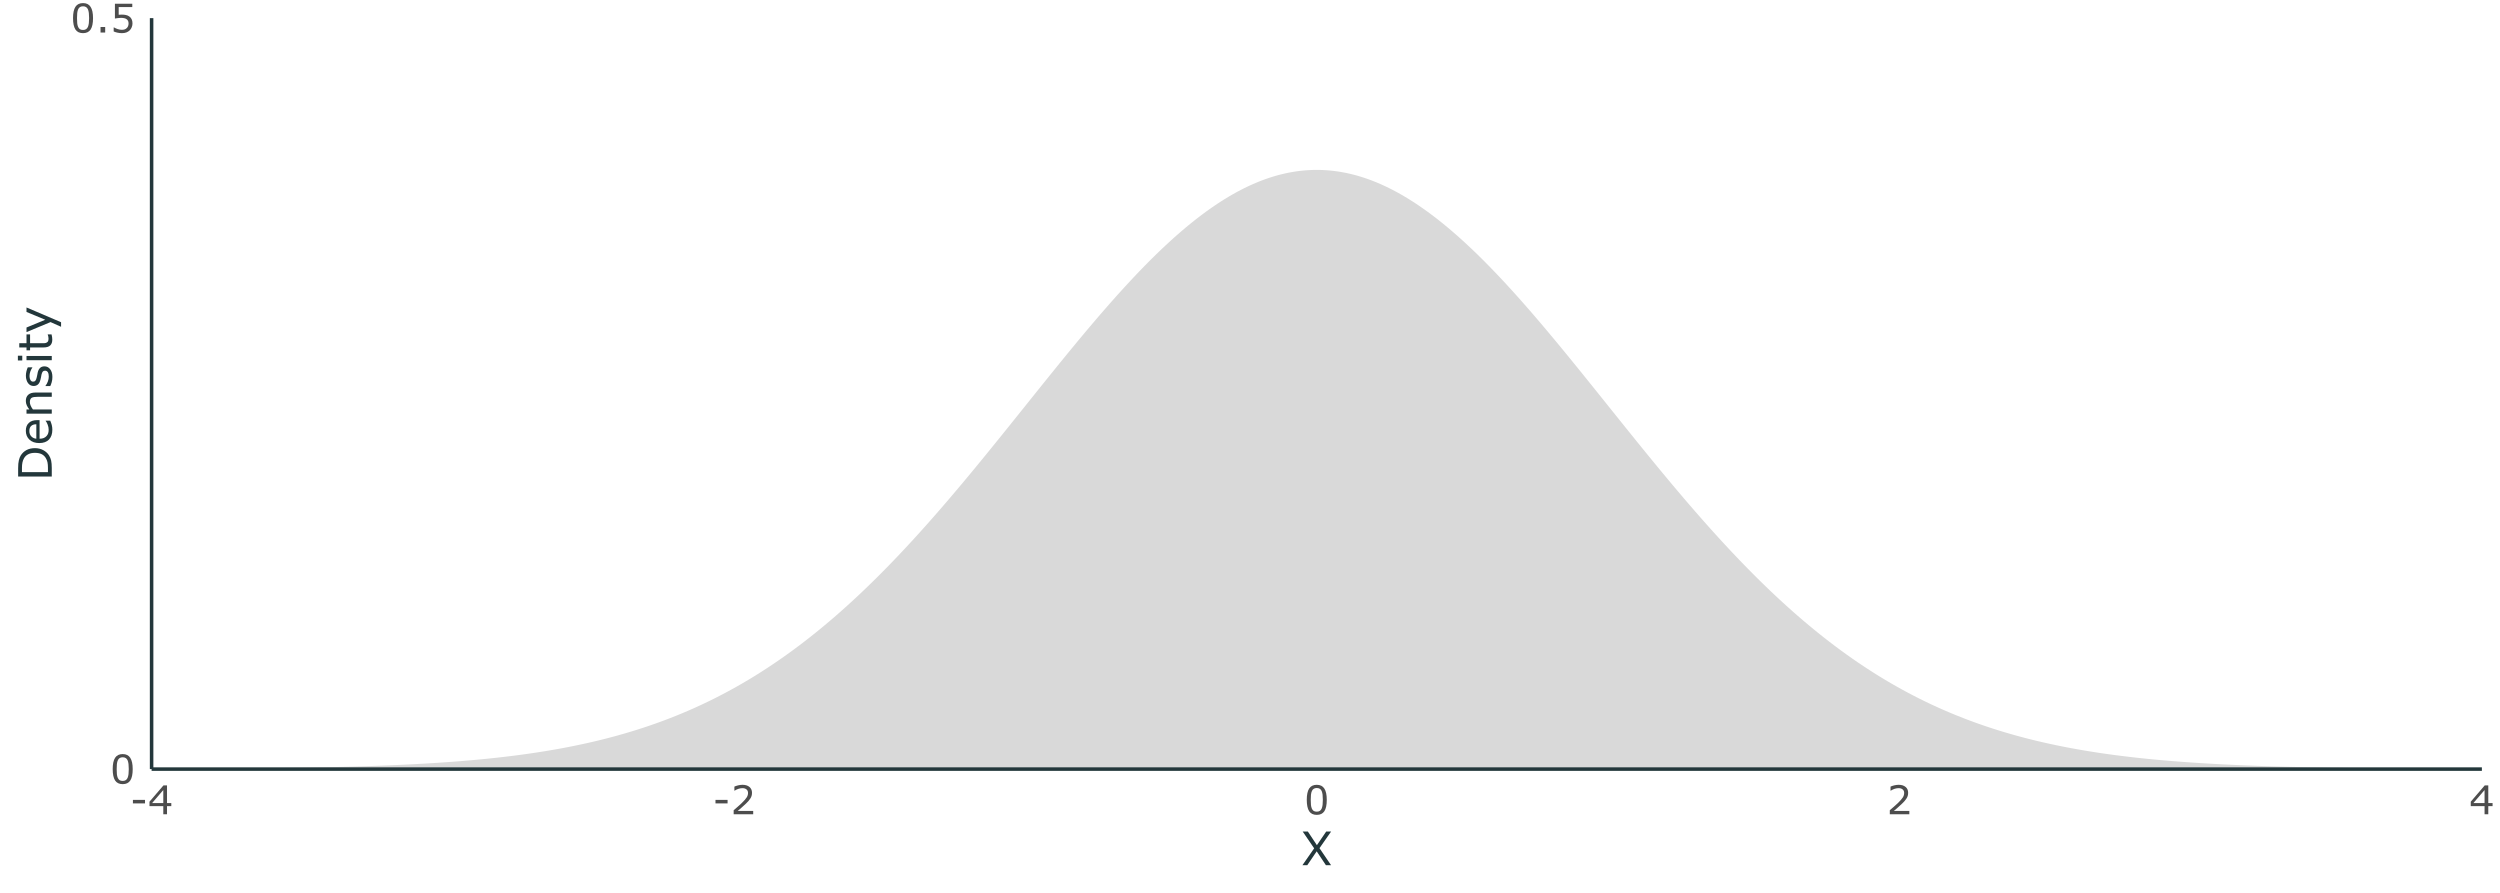
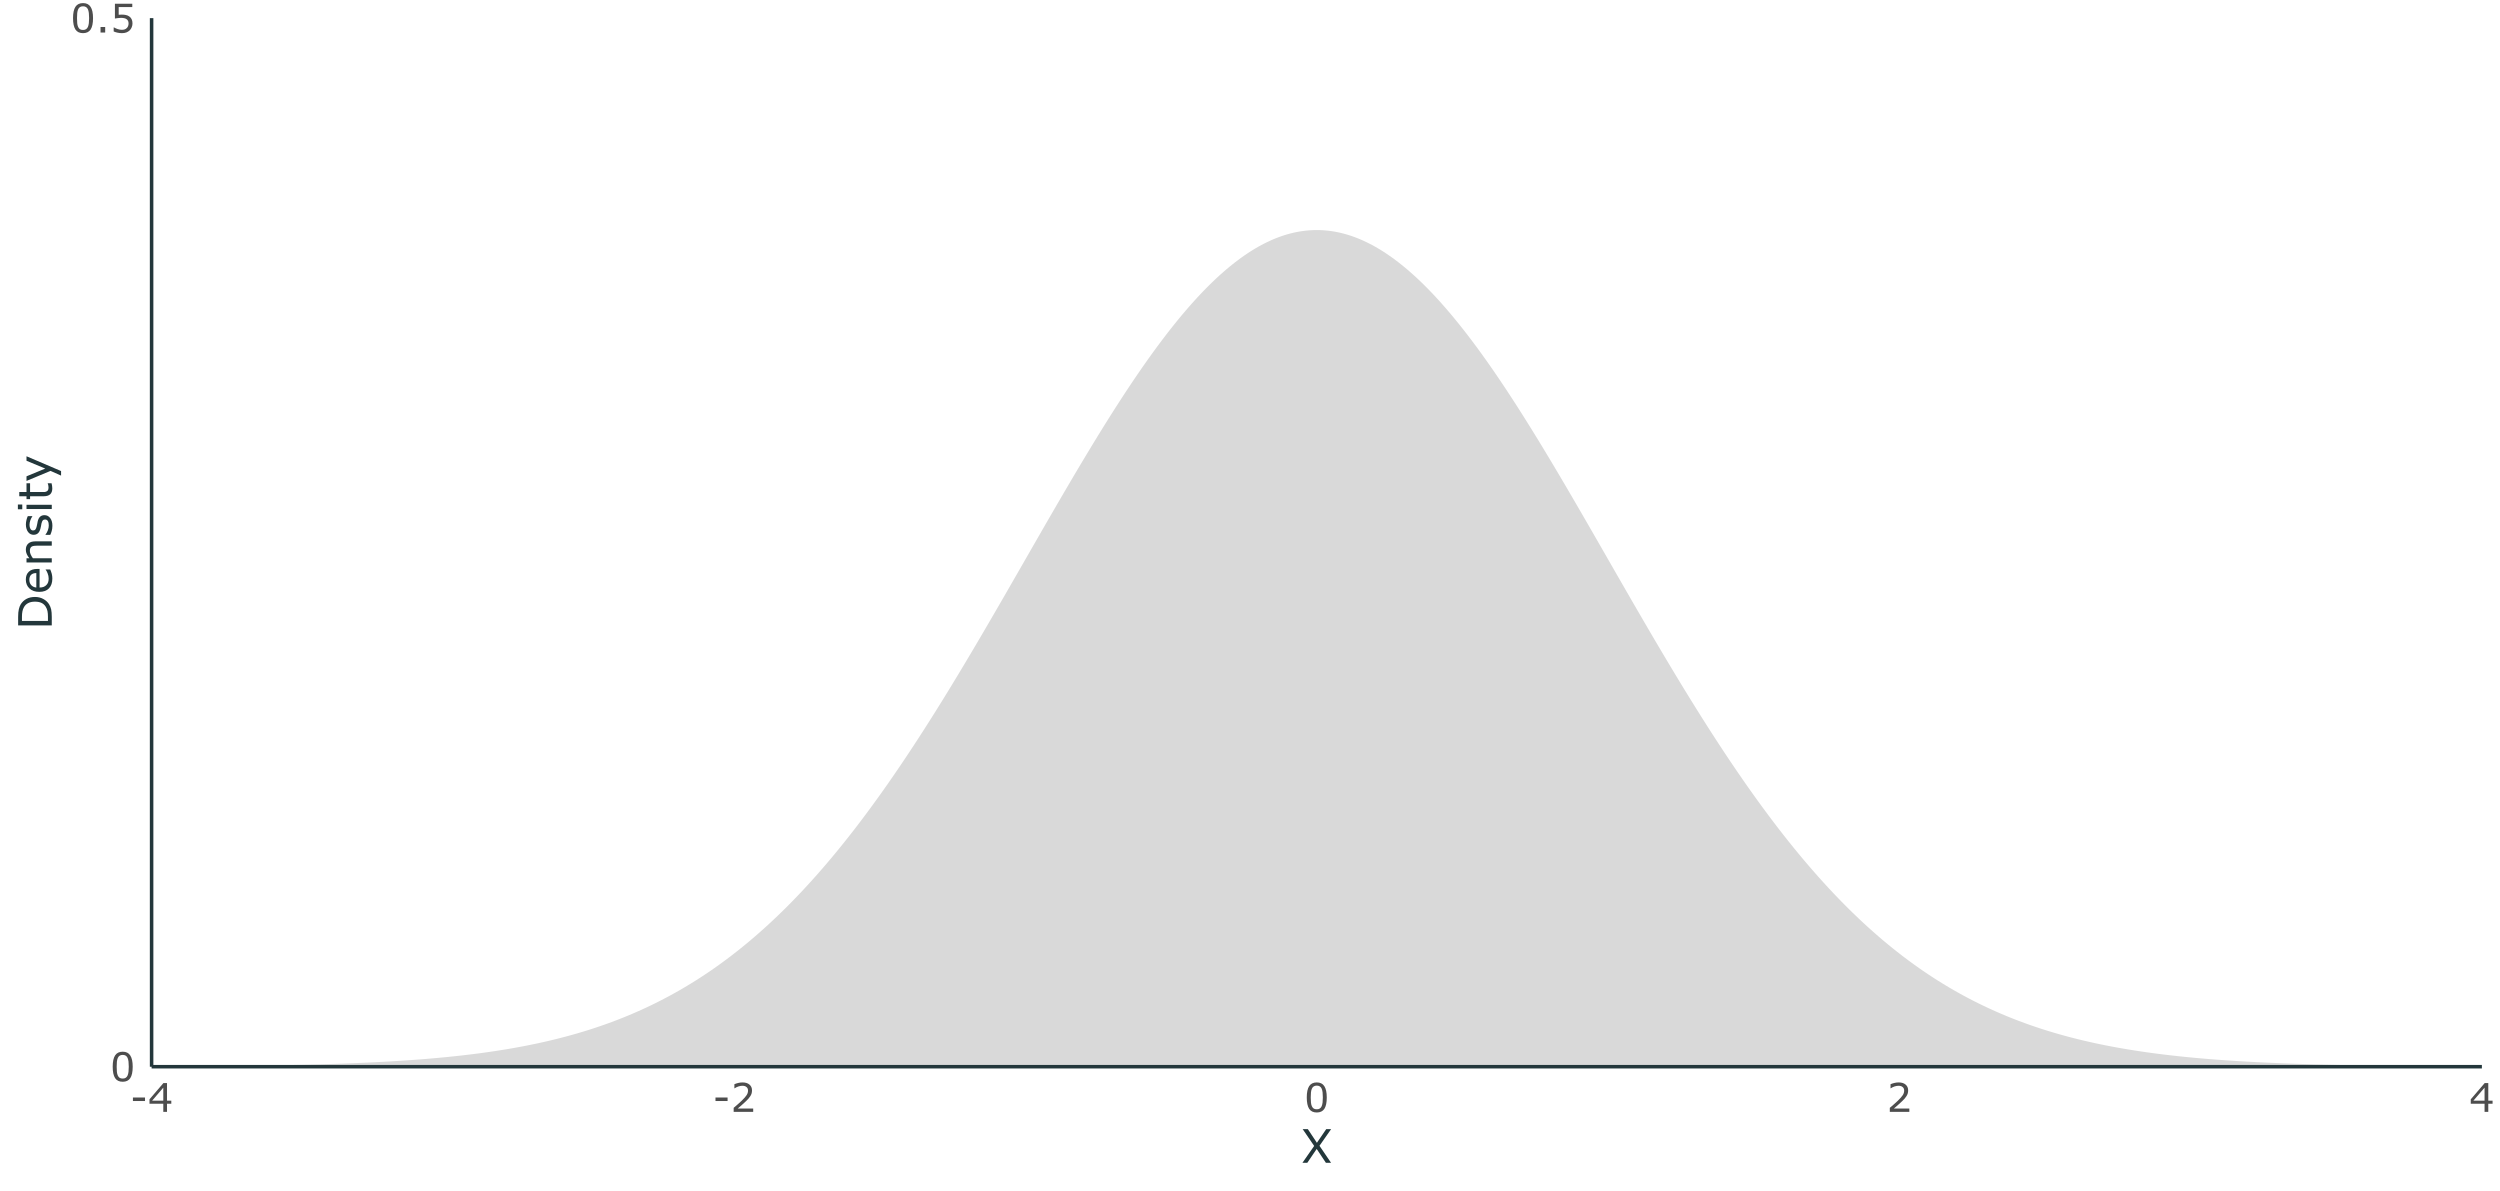
- <svg xmlns="http://www.w3.org/2000/svg" xmlns:xlink="http://www.w3.org/1999/xlink" width="756pt" height="270pt" viewBox="0 0 756 270" version="1.1">
+ <svg xmlns="http://www.w3.org/2000/svg" xmlns:xlink="http://www.w3.org/1999/xlink" width="756pt" height="360pt" viewBox="0 0 756 360" version="1.1">
  <defs>
    <g>
      <symbol overflow="visible" id="glyph0-0">
        <path style="stroke:none;" d="M 1.5 0 L 1.5 -9 L 10.5 -9 L 10.5 0 Z M 2.25 -0.75 L 9.75 -0.75 L 9.75 -8.25 L 2.25 -8.25 Z M 2.25 -0.75 " />
      </symbol>
      <symbol overflow="visible" id="glyph0-1">
        <path style="stroke:none;" d="M 6.844 -4.359 C 6.844 -2.797 6.598 -1.645 6.109 -0.906 C 5.617 -0.176 4.859 0.188 3.828 0.188 C 2.773 0.188 2.004 -0.18 1.516 -0.922 C 1.035 -1.672 0.797 -2.816 0.797 -4.359 C 0.797 -5.91 1.039 -7.055 1.531 -7.797 C 2.02 -8.535 2.785 -8.906 3.828 -8.906 C 4.867 -8.906 5.629 -8.523 6.109 -7.766 C 6.598 -7.016 6.844 -5.879 6.844 -4.359 Z M 5.297 -1.703 C 5.43 -2.023 5.523 -2.398 5.578 -2.828 C 5.629 -3.254 5.656 -3.766 5.656 -4.359 C 5.656 -4.953 5.629 -5.469 5.578 -5.906 C 5.523 -6.344 5.43 -6.719 5.297 -7.031 C 5.16 -7.332 4.973 -7.555 4.734 -7.703 C 4.492 -7.859 4.191 -7.938 3.828 -7.938 C 3.453 -7.938 3.145 -7.859 2.906 -7.703 C 2.664 -7.555 2.477 -7.328 2.344 -7.016 C 2.207 -6.723 2.113 -6.344 2.062 -5.875 C 2.02 -5.414 2 -4.91 2 -4.359 C 2 -3.742 2.02 -3.227 2.062 -2.812 C 2.102 -2.406 2.191 -2.039 2.328 -1.719 C 2.461 -1.414 2.645 -1.18 2.875 -1.016 C 3.113 -0.859 3.43 -0.781 3.828 -0.781 C 4.191 -0.781 4.492 -0.859 4.734 -1.016 C 4.973 -1.172 5.16 -1.398 5.297 -1.703 Z M 5.297 -1.703 " />
      </symbol>
      <symbol overflow="visible" id="glyph0-2">
        <path style="stroke:none;" d="M 2.891 0 L 1.484 0 L 1.484 -1.672 L 2.891 -1.672 Z M 2.891 0 " />
      </symbol>
      <symbol overflow="visible" id="glyph0-3">
        <path style="stroke:none;" d="M 6.781 -2.766 C 6.781 -2.359 6.703 -1.969 6.547 -1.594 C 6.398 -1.227 6.203 -0.922 5.953 -0.672 C 5.672 -0.398 5.332 -0.188 4.938 -0.031 C 4.551 0.113 4.102 0.188 3.594 0.188 C 3.113 0.188 2.648 0.133 2.203 0.031 C 1.766 -0.07 1.395 -0.191 1.094 -0.328 L 1.094 -1.562 L 1.172 -1.562 C 1.492 -1.363 1.867 -1.191 2.297 -1.047 C 2.734 -0.898 3.156 -0.828 3.562 -0.828 C 3.844 -0.828 4.113 -0.863 4.375 -0.938 C 4.633 -1.02 4.863 -1.16 5.062 -1.359 C 5.238 -1.523 5.367 -1.723 5.453 -1.953 C 5.547 -2.191 5.594 -2.469 5.594 -2.781 C 5.594 -3.082 5.539 -3.332 5.438 -3.531 C 5.332 -3.738 5.188 -3.906 5 -4.031 C 4.801 -4.188 4.555 -4.289 4.266 -4.344 C 3.973 -4.406 3.645 -4.438 3.281 -4.438 C 2.938 -4.438 2.602 -4.41 2.281 -4.359 C 1.969 -4.316 1.695 -4.273 1.469 -4.234 L 1.469 -8.719 L 6.719 -8.719 L 6.719 -7.703 L 2.609 -7.703 L 2.609 -5.375 C 2.773 -5.395 2.941 -5.406 3.109 -5.406 C 3.285 -5.414 3.441 -5.422 3.578 -5.422 C 4.047 -5.422 4.457 -5.379 4.812 -5.297 C 5.164 -5.223 5.492 -5.082 5.797 -4.875 C 6.109 -4.664 6.348 -4.391 6.516 -4.047 C 6.691 -3.711 6.781 -3.285 6.781 -2.766 Z M 6.781 -2.766 " />
      </symbol>
      <symbol overflow="visible" id="glyph0-4">
        <path style="stroke:none;" d="M 4.547 -3.281 L 0.891 -3.281 L 0.891 -4.344 L 4.547 -4.344 Z M 4.547 -3.281 " />
      </symbol>
      <symbol overflow="visible" id="glyph0-5">
        <path style="stroke:none;" d="M 7.047 -2.453 L 5.75 -2.453 L 5.75 0 L 4.625 0 L 4.625 -2.453 L 0.453 -2.453 L 0.453 -3.797 L 4.672 -8.719 L 5.75 -8.719 L 5.75 -3.391 L 7.047 -3.391 Z M 4.625 -3.391 L 4.625 -7.328 L 1.25 -3.391 Z M 4.625 -3.391 " />
      </symbol>
      <symbol overflow="visible" id="glyph0-6">
        <path style="stroke:none;" d="M 6.844 0 L 0.938 0 L 0.938 -1.219 C 1.352 -1.57 1.766 -1.926 2.172 -2.281 C 2.586 -2.633 2.973 -2.984 3.328 -3.328 C 4.078 -4.055 4.586 -4.633 4.859 -5.062 C 5.141 -5.488 5.281 -5.953 5.281 -6.453 C 5.281 -6.898 5.129 -7.25 4.828 -7.5 C 4.535 -7.758 4.125 -7.891 3.594 -7.891 C 3.227 -7.891 2.836 -7.828 2.422 -7.703 C 2.016 -7.578 1.613 -7.383 1.219 -7.125 L 1.156 -7.125 L 1.156 -8.359 C 1.438 -8.492 1.805 -8.617 2.266 -8.734 C 2.734 -8.848 3.18 -8.906 3.609 -8.906 C 4.504 -8.906 5.207 -8.688 5.719 -8.25 C 6.227 -7.82 6.484 -7.238 6.484 -6.5 C 6.484 -6.164 6.441 -5.852 6.359 -5.562 C 6.273 -5.281 6.148 -5.016 5.984 -4.766 C 5.828 -4.516 5.645 -4.27 5.438 -4.031 C 5.238 -3.801 4.992 -3.547 4.703 -3.266 C 4.285 -2.859 3.852 -2.461 3.406 -2.078 C 2.957 -1.691 2.539 -1.332 2.156 -1 L 6.844 -1 Z M 6.844 0 " />
      </symbol>
      <symbol overflow="visible" id="glyph1-0">
        <path style="stroke:none;" d="M 1.75 0 L 1.75 -10.5 L 12.25 -10.5 L 12.25 0 Z M 2.625 -0.875 L 11.375 -0.875 L 11.375 -9.625 L 2.625 -9.625 Z M 2.625 -0.875 " />
      </symbol>
      <symbol overflow="visible" id="glyph1-1">
        <path style="stroke:none;" d="M 9.141 -10.172 L 5.625 -5.141 L 9.125 0 L 7.562 0 L 4.781 -4.188 L 1.938 0 L 0.469 0 L 4.016 -5.094 L 0.547 -10.172 L 2.109 -10.172 L 4.844 -6.047 L 7.656 -10.172 Z M 9.141 -10.172 " />
      </symbol>
      <symbol overflow="visible" id="glyph2-0">
        <path style="stroke:none;" d="M 0 -1.75 L -10.5 -1.75 L -10.5 -12.25 L 0 -12.25 Z M -0.875 -2.625 L -0.875 -11.375 L -9.625 -11.375 L -9.625 -2.625 Z M -0.875 -2.625 " />
      </symbol>
      <symbol overflow="visible" id="glyph2-1">
        <path style="stroke:none;" d="M -5.078 -9.969 C -4.148 -9.969 -3.312 -9.766 -2.562 -9.359 C -1.812 -8.953 -1.227 -8.414 -0.812 -7.75 C -0.531 -7.289 -0.32 -6.773 -0.188 -6.203 C -0.062 -5.629 0 -4.875 0 -3.938 L 0 -1.375 L -10.172 -1.375 L -10.172 -3.906 C -10.172 -4.906 -10.098 -5.695 -9.953 -6.281 C -9.816 -6.863 -9.625 -7.359 -9.375 -7.766 C -8.938 -8.461 -8.359 -9.004 -7.641 -9.391 C -6.922 -9.773 -6.066 -9.969 -5.078 -9.969 Z M -5.094 -8.547 C -5.895 -8.547 -6.566 -8.406 -7.109 -8.125 C -7.66 -7.852 -8.094 -7.441 -8.406 -6.891 C -8.633 -6.492 -8.789 -6.066 -8.875 -5.609 C -8.969 -5.16 -9.016 -4.625 -9.016 -4 L -9.016 -2.719 L -1.156 -2.719 L -1.156 -4 C -1.156 -4.645 -1.203 -5.207 -1.297 -5.688 C -1.398 -6.176 -1.582 -6.625 -1.844 -7.031 C -2.164 -7.539 -2.586 -7.922 -3.109 -8.172 C -3.641 -8.422 -4.301 -8.547 -5.094 -8.547 Z M -5.094 -8.547 " />
      </symbol>
      <symbol overflow="visible" id="glyph2-2">
        <path style="stroke:none;" d="M -3.688 -7.656 L -3.688 -2.031 C -3.219 -2.031 -2.805 -2.098 -2.453 -2.234 C -2.109 -2.379 -1.82 -2.578 -1.594 -2.828 C -1.375 -3.055 -1.207 -3.332 -1.094 -3.656 C -0.988 -3.988 -0.938 -4.352 -0.938 -4.75 C -0.938 -5.27 -1.039 -5.789 -1.25 -6.312 C -1.457 -6.844 -1.66 -7.219 -1.859 -7.438 L -1.859 -7.5 L -0.469 -7.5 C -0.281 -7.07 -0.125 -6.629 0 -6.172 C 0.113 -5.723 0.172 -5.254 0.172 -4.766 C 0.172 -3.492 -0.164 -2.5 -0.844 -1.781 C -1.531 -1.07 -2.508 -0.719 -3.781 -0.719 C -5.02 -0.719 -6.004 -1.055 -6.734 -1.734 C -7.473 -2.422 -7.844 -3.32 -7.844 -4.438 C -7.844 -5.469 -7.539 -6.258 -6.938 -6.812 C -6.344 -7.375 -5.488 -7.656 -4.375 -7.656 Z M -4.672 -6.406 C -5.348 -6.406 -5.867 -6.234 -6.234 -5.891 C -6.598 -5.555 -6.781 -5.051 -6.781 -4.375 C -6.781 -3.688 -6.578 -3.133 -6.172 -2.719 C -5.773 -2.312 -5.273 -2.082 -4.672 -2.031 Z M -4.672 -6.406 " />
      </symbol>
      <symbol overflow="visible" id="glyph2-3">
        <path style="stroke:none;" d="M 0 -7.656 L 0 -6.359 L -4.344 -6.359 C -4.695 -6.359 -5.023 -6.336 -5.328 -6.297 C -5.641 -6.254 -5.883 -6.18 -6.062 -6.078 C -6.25 -5.961 -6.391 -5.797 -6.484 -5.578 C -6.578 -5.367 -6.625 -5.094 -6.625 -4.75 C -6.625 -4.395 -6.535 -4.023 -6.359 -3.641 C -6.191 -3.266 -5.973 -2.898 -5.703 -2.547 L 0 -2.547 L 0 -1.266 L -7.641 -1.266 L -7.641 -2.547 L -6.781 -2.547 C -7.113 -2.953 -7.375 -3.367 -7.562 -3.797 C -7.75 -4.223 -7.844 -4.66 -7.844 -5.109 C -7.844 -5.93 -7.594 -6.562 -7.094 -7 C -6.602 -7.438 -5.891 -7.656 -4.953 -7.656 Z M 0 -7.656 " />
      </symbol>
      <symbol overflow="visible" id="glyph2-4">
        <path style="stroke:none;" d="M -2.203 -6.719 C -1.504 -6.719 -0.93 -6.426 -0.484 -5.844 C -0.035 -5.27 0.188 -4.488 0.188 -3.5 C 0.188 -2.926 0.117 -2.406 -0.016 -1.938 C -0.148 -1.469 -0.297 -1.07 -0.453 -0.75 L -1.906 -0.75 L -1.906 -0.828 C -1.594 -1.223 -1.348 -1.672 -1.172 -2.172 C -0.992 -2.672 -0.906 -3.148 -0.906 -3.609 C -0.906 -4.172 -0.992 -4.609 -1.172 -4.922 C -1.359 -5.242 -1.645 -5.406 -2.031 -5.406 C -2.332 -5.406 -2.562 -5.316 -2.719 -5.141 C -2.875 -4.973 -3.008 -4.645 -3.125 -4.156 C -3.156 -3.969 -3.195 -3.727 -3.25 -3.438 C -3.312 -3.145 -3.375 -2.875 -3.438 -2.625 C -3.613 -1.957 -3.875 -1.484 -4.219 -1.203 C -4.562 -0.922 -4.984 -0.781 -5.484 -0.781 C -5.805 -0.781 -6.102 -0.844 -6.375 -0.969 C -6.656 -1.102 -6.906 -1.305 -7.125 -1.578 C -7.332 -1.828 -7.5 -2.148 -7.625 -2.547 C -7.758 -2.941 -7.828 -3.383 -7.828 -3.875 C -7.828 -4.32 -7.77 -4.781 -7.656 -5.25 C -7.539 -5.719 -7.406 -6.109 -7.25 -6.422 L -5.875 -6.422 L -5.875 -6.344 C -6.113 -6.02 -6.316 -5.625 -6.484 -5.156 C -6.648 -4.688 -6.734 -4.227 -6.734 -3.781 C -6.734 -3.301 -6.641 -2.898 -6.453 -2.578 C -6.273 -2.254 -6.008 -2.094 -5.656 -2.094 C -5.344 -2.094 -5.109 -2.191 -4.953 -2.391 C -4.785 -2.586 -4.656 -2.898 -4.562 -3.328 C -4.508 -3.555 -4.453 -3.816 -4.391 -4.109 C -4.336 -4.41 -4.289 -4.66 -4.25 -4.859 C -4.113 -5.453 -3.879 -5.91 -3.547 -6.234 C -3.203 -6.555 -2.754 -6.719 -2.203 -6.719 Z M -2.203 -6.719 " />
      </symbol>
      <symbol overflow="visible" id="glyph2-5">
        <path style="stroke:none;" d="M -8.922 -2.641 L -8.922 -1.203 L -10.25 -1.203 L -10.25 -2.641 Z M 0 -2.562 L 0 -1.281 L -7.641 -1.281 L -7.641 -2.562 Z M 0 -2.562 " />
      </symbol>
      <symbol overflow="visible" id="glyph2-6">
        <path style="stroke:none;" d="M -0.062 -5.234 C 0 -4.992 0.051 -4.727 0.094 -4.438 C 0.133 -4.156 0.156 -3.898 0.156 -3.672 C 0.156 -2.898 -0.051 -2.312 -0.469 -1.906 C -0.895 -1.5 -1.57 -1.297 -2.5 -1.297 L -6.562 -1.297 L -6.562 -0.422 L -7.641 -0.422 L -7.641 -1.297 L -9.828 -1.297 L -9.828 -2.578 L -7.641 -2.578 L -7.641 -5.234 L -6.562 -5.234 L -6.562 -2.578 L -3.078 -2.578 C -2.672 -2.578 -2.352 -2.582 -2.125 -2.594 C -1.906 -2.613 -1.695 -2.68 -1.5 -2.797 C -1.32 -2.898 -1.191 -3.035 -1.109 -3.203 C -1.023 -3.379 -0.984 -3.648 -0.984 -4.016 C -0.984 -4.223 -1.008 -4.441 -1.062 -4.672 C -1.125 -4.898 -1.176 -5.062 -1.219 -5.156 L -1.219 -5.234 Z M -0.062 -5.234 " />
      </symbol>
      <symbol overflow="visible" id="glyph2-7">
        <path style="stroke:none;" d="M -7.641 -7.875 L 2.812 -3.406 L 2.812 -2.031 L -0.375 -3.453 L -7.641 -0.422 L -7.641 -1.812 L -1.969 -4.156 L -7.641 -6.516 Z M -7.641 -7.875 " />
      </symbol>
    </g>
    <clipPath id="clip1">
-       <path d="M 45.844 51 L 750.52 51 L 750.52 232.578 L 45.844 232.578 Z M 45.844 51 " />
+       <path d="M 45.844 69 L 750.52 69 L 750.52 322.578 L 45.844 322.578 Z M 45.844 69 " />
    </clipPath>
  </defs>
  <g id="surface24">
-     <rect x="0" y="0" width="756" height="270" style="fill:rgb(100%,100%,100%);fill-opacity:1;stroke:none;" />
+     <rect x="0" y="0" width="756" height="360" style="fill:rgb(100%,100%,100%);fill-opacity:1;stroke:none;" />
    <g clip-path="url(#clip1)" clip-rule="nonzero">
-       <path style=" stroke:none;fill-rule:nonzero;fill:rgb(85.098%,85.098%,85.098%);fill-opacity:1;" d="M 45.844 232.516 L 46.727 232.512 L 47.605 232.512 L 48.488 232.508 L 49.367 232.504 L 50.25 232.5 L 51.129 232.5 L 52.012 232.496 L 52.891 232.492 L 53.773 232.488 L 54.652 232.484 L 55.535 232.48 L 56.414 232.477 L 57.297 232.473 L 58.176 232.469 L 59.059 232.465 L 59.938 232.461 L 60.82 232.457 L 61.699 232.453 L 62.582 232.449 L 63.461 232.441 L 64.344 232.438 L 65.223 232.434 L 66.102 232.426 L 66.984 232.422 L 67.863 232.414 L 68.746 232.41 L 69.625 232.402 L 70.508 232.398 L 71.387 232.391 L 72.27 232.383 L 73.148 232.375 L 74.031 232.367 L 74.91 232.359 L 75.793 232.352 L 76.672 232.344 L 77.555 232.336 L 78.434 232.328 L 79.316 232.316 L 80.195 232.309 L 81.078 232.297 L 81.957 232.289 L 82.84 232.277 L 83.719 232.266 L 84.602 232.254 L 85.48 232.242 L 86.363 232.23 L 87.242 232.219 L 88.125 232.207 L 89.004 232.191 L 89.887 232.18 L 90.766 232.164 L 91.648 232.152 L 92.527 232.137 L 93.41 232.121 L 94.289 232.105 L 95.172 232.086 L 96.051 232.07 L 96.934 232.055 L 97.812 232.035 L 98.695 232.016 L 99.574 231.996 L 100.457 231.977 L 101.336 231.957 L 102.219 231.934 L 103.098 231.914 L 103.98 231.891 L 104.859 231.867 L 105.742 231.844 L 106.621 231.82 L 107.504 231.793 L 108.383 231.766 L 109.266 231.742 L 110.145 231.711 L 111.027 231.684 L 111.906 231.656 L 112.789 231.625 L 113.668 231.594 L 114.551 231.559 L 115.43 231.527 L 116.312 231.492 L 117.191 231.457 L 118.074 231.422 L 118.953 231.383 L 119.836 231.348 L 120.715 231.309 L 121.598 231.266 L 122.477 231.223 L 123.359 231.18 L 124.238 231.137 L 125.121 231.094 L 126 231.047 L 126.883 230.996 L 127.762 230.949 L 128.645 230.898 L 129.523 230.844 L 130.406 230.793 L 131.285 230.738 L 132.168 230.68 L 133.047 230.621 L 133.93 230.562 L 134.809 230.5 L 135.691 230.438 L 136.57 230.375 L 137.453 230.309 L 138.332 230.238 L 139.215 230.172 L 140.094 230.098 L 140.977 230.023 L 141.855 229.949 L 142.738 229.871 L 143.617 229.793 L 144.5 229.711 L 145.379 229.629 L 146.262 229.543 L 147.141 229.453 L 148.023 229.363 L 148.902 229.273 L 149.785 229.176 L 150.664 229.082 L 151.547 228.98 L 152.426 228.879 L 153.309 228.773 L 154.188 228.668 L 155.07 228.559 L 155.949 228.445 L 156.832 228.332 L 157.711 228.215 L 158.594 228.094 L 159.473 227.969 L 160.355 227.844 L 161.234 227.715 L 162.117 227.582 L 162.996 227.445 L 163.879 227.309 L 164.758 227.164 L 165.641 227.02 L 166.52 226.871 L 167.402 226.719 L 168.281 226.566 L 169.164 226.406 L 170.043 226.246 L 170.926 226.078 L 171.805 225.91 L 172.688 225.734 L 173.566 225.559 L 174.449 225.379 L 175.328 225.191 L 176.211 225.004 L 177.09 224.812 L 177.973 224.613 L 178.852 224.414 L 179.734 224.207 L 180.613 224 L 181.496 223.785 L 182.375 223.566 L 183.258 223.344 L 184.137 223.117 L 185.02 222.883 L 185.898 222.645 L 186.781 222.406 L 187.66 222.156 L 188.543 221.906 L 189.422 221.648 L 190.301 221.387 L 191.184 221.121 L 192.062 220.852 L 192.945 220.574 L 193.824 220.289 L 194.707 220.004 L 195.586 219.711 L 196.469 219.41 L 197.348 219.105 L 198.23 218.797 L 199.109 218.48 L 199.992 218.16 L 200.871 217.832 L 201.754 217.5 L 202.633 217.16 L 203.516 216.816 L 204.395 216.465 L 205.277 216.105 L 206.156 215.742 L 207.039 215.371 L 207.918 214.996 L 208.801 214.613 L 209.68 214.223 L 210.562 213.828 L 211.441 213.426 L 212.324 213.016 L 213.203 212.598 L 214.086 212.176 L 214.965 211.746 L 215.848 211.309 L 216.727 210.867 L 217.609 210.414 L 218.488 209.957 L 219.371 209.492 L 220.25 209.02 L 221.133 208.539 L 222.012 208.055 L 222.895 207.559 L 223.773 207.059 L 224.656 206.551 L 225.535 206.031 L 226.418 205.508 L 227.297 204.977 L 228.18 204.438 L 229.059 203.891 L 229.941 203.336 L 230.82 202.773 L 231.703 202.203 L 232.582 201.625 L 233.465 201.039 L 234.344 200.445 L 235.227 199.844 L 236.105 199.234 L 236.988 198.617 L 237.867 197.992 L 238.75 197.359 L 239.629 196.719 L 240.512 196.066 L 241.391 195.41 L 242.273 194.746 L 243.152 194.07 L 244.035 193.391 L 244.914 192.699 L 245.797 192 L 246.676 191.297 L 247.559 190.582 L 248.438 189.859 L 249.32 189.129 L 250.199 188.391 L 251.082 187.645 L 251.961 186.891 L 252.844 186.129 L 253.723 185.359 L 254.605 184.578 L 255.484 183.793 L 256.367 183 L 257.246 182.195 L 258.129 181.387 L 259.008 180.57 L 259.891 179.742 L 260.77 178.91 L 261.652 178.07 L 262.531 177.219 L 263.414 176.363 L 264.293 175.5 L 265.176 174.629 L 266.055 173.75 L 266.938 172.863 L 267.816 171.969 L 268.699 171.07 L 269.578 170.164 L 270.461 169.246 L 271.34 168.324 L 272.223 167.398 L 273.102 166.461 L 273.984 165.52 L 274.863 164.57 L 275.746 163.617 L 276.625 162.652 L 277.508 161.688 L 278.387 160.711 L 279.27 159.73 L 280.148 158.746 L 281.031 157.754 L 281.91 156.754 L 282.793 155.75 L 283.672 154.742 L 284.555 153.727 L 285.434 152.707 L 286.316 151.684 L 287.195 150.652 L 288.078 149.617 L 288.957 148.578 L 289.84 147.535 L 290.719 146.488 L 291.602 145.434 L 292.48 144.379 L 293.363 143.316 L 294.242 142.254 L 295.125 141.188 L 296.004 140.113 L 296.887 139.043 L 297.766 137.965 L 298.648 136.883 L 299.527 135.801 L 300.41 134.715 L 301.289 133.629 L 302.172 132.539 L 303.051 131.449 L 303.934 130.355 L 304.812 129.262 L 305.695 128.164 L 306.574 127.066 L 307.457 125.969 L 308.336 124.871 L 309.219 123.773 L 310.098 122.676 L 310.98 121.574 L 311.859 120.477 L 312.742 119.379 L 313.621 118.281 L 314.504 117.184 L 316.262 114.996 L 317.145 113.902 L 318.023 112.812 L 318.906 111.723 L 319.785 110.637 L 320.668 109.551 L 321.547 108.469 L 322.43 107.391 L 323.309 106.316 L 324.191 105.246 L 325.07 104.18 L 325.953 103.113 L 326.832 102.055 L 327.715 101 L 328.594 99.949 L 329.477 98.906 L 330.355 97.863 L 331.238 96.832 L 332.117 95.801 L 333 94.777 L 333.879 93.762 L 334.762 92.754 L 335.641 91.75 L 336.523 90.754 L 337.402 89.762 L 338.285 88.781 L 339.164 87.809 L 340.047 86.844 L 340.926 85.883 L 341.809 84.934 L 342.688 83.996 L 343.57 83.062 L 344.449 82.141 L 345.332 81.227 L 346.211 80.324 L 347.094 79.43 L 347.973 78.547 L 348.855 77.676 L 349.734 76.812 L 350.617 75.961 L 351.496 75.121 L 352.379 74.293 L 353.258 73.477 L 354.141 72.672 L 355.02 71.875 L 355.902 71.094 L 356.781 70.328 L 357.664 69.57 L 358.543 68.828 L 359.426 68.098 L 360.305 67.379 L 361.188 66.676 L 362.066 65.984 L 362.949 65.309 L 363.828 64.648 L 364.711 64 L 365.59 63.367 L 366.473 62.75 L 367.352 62.145 L 368.234 61.555 L 369.113 60.98 L 369.996 60.422 L 370.875 59.879 L 371.758 59.352 L 372.637 58.84 L 373.52 58.344 L 374.398 57.863 L 375.281 57.402 L 376.16 56.953 L 377.043 56.523 L 377.922 56.109 L 378.805 55.711 L 379.684 55.332 L 380.566 54.969 L 381.445 54.621 L 382.328 54.289 L 383.207 53.98 L 384.09 53.684 L 384.969 53.406 L 385.852 53.145 L 386.73 52.902 L 387.613 52.68 L 388.492 52.473 L 389.375 52.281 L 390.254 52.113 L 391.137 51.957 L 392.016 51.824 L 392.898 51.703 L 393.777 51.605 L 394.66 51.523 L 395.539 51.461 L 396.422 51.414 L 397.301 51.387 L 398.184 51.379 L 399.062 51.387 L 399.945 51.414 L 400.824 51.461 L 401.707 51.523 L 402.586 51.605 L 403.469 51.703 L 404.348 51.824 L 405.23 51.957 L 406.109 52.113 L 406.992 52.281 L 407.871 52.473 L 408.754 52.68 L 409.633 52.902 L 410.516 53.145 L 411.395 53.406 L 412.277 53.684 L 413.156 53.98 L 414.039 54.289 L 414.918 54.621 L 415.801 54.969 L 416.68 55.332 L 417.562 55.711 L 418.441 56.109 L 419.324 56.523 L 420.203 56.953 L 421.086 57.402 L 421.965 57.863 L 422.848 58.344 L 423.727 58.84 L 424.609 59.352 L 425.488 59.879 L 426.371 60.422 L 427.25 60.98 L 428.133 61.555 L 429.012 62.145 L 429.895 62.75 L 430.773 63.367 L 431.656 64 L 432.535 64.648 L 433.418 65.309 L 434.297 65.984 L 435.18 66.676 L 436.059 67.379 L 436.941 68.098 L 437.82 68.828 L 438.703 69.57 L 439.582 70.328 L 440.461 71.094 L 441.344 71.875 L 442.223 72.672 L 443.105 73.477 L 443.984 74.293 L 444.867 75.121 L 445.746 75.961 L 446.629 76.812 L 447.508 77.676 L 448.391 78.547 L 449.27 79.43 L 450.152 80.324 L 451.031 81.227 L 451.914 82.141 L 452.793 83.062 L 453.676 83.996 L 454.555 84.934 L 455.438 85.883 L 456.316 86.844 L 457.199 87.809 L 458.078 88.781 L 458.961 89.762 L 459.84 90.754 L 460.723 91.75 L 461.602 92.754 L 462.484 93.762 L 463.363 94.777 L 464.246 95.801 L 465.125 96.832 L 466.008 97.863 L 466.887 98.906 L 467.77 99.949 L 468.648 101 L 469.531 102.055 L 470.41 103.113 L 471.293 104.18 L 472.172 105.246 L 473.055 106.316 L 473.934 107.391 L 474.816 108.469 L 475.695 109.551 L 476.578 110.637 L 477.457 111.723 L 478.34 112.812 L 479.219 113.902 L 480.102 114.996 L 480.98 116.09 L 481.863 117.184 L 482.742 118.281 L 483.625 119.379 L 484.504 120.477 L 485.387 121.574 L 486.266 122.676 L 487.148 123.773 L 488.027 124.871 L 488.91 125.969 L 489.789 127.066 L 490.672 128.164 L 491.551 129.262 L 492.434 130.355 L 493.312 131.449 L 494.195 132.539 L 495.074 133.629 L 495.957 134.715 L 496.836 135.801 L 497.719 136.883 L 498.598 137.965 L 499.48 139.043 L 500.359 140.113 L 501.242 141.188 L 502.121 142.254 L 503.004 143.316 L 503.883 144.379 L 504.766 145.434 L 505.645 146.488 L 506.527 147.535 L 507.406 148.578 L 508.289 149.617 L 509.168 150.652 L 510.051 151.684 L 510.93 152.707 L 511.812 153.727 L 512.691 154.742 L 513.574 155.75 L 514.453 156.754 L 515.336 157.754 L 516.215 158.746 L 517.098 159.73 L 517.977 160.711 L 518.859 161.688 L 519.738 162.652 L 520.621 163.617 L 521.5 164.57 L 522.383 165.52 L 523.262 166.461 L 524.145 167.398 L 525.023 168.324 L 525.906 169.246 L 526.785 170.164 L 527.668 171.07 L 528.547 171.969 L 529.43 172.863 L 530.309 173.75 L 531.191 174.629 L 532.07 175.5 L 532.953 176.363 L 533.832 177.219 L 534.715 178.07 L 535.594 178.91 L 536.477 179.742 L 537.355 180.57 L 538.238 181.387 L 539.117 182.195 L 540 183 L 540.879 183.793 L 541.762 184.578 L 542.641 185.359 L 543.523 186.129 L 544.402 186.891 L 545.285 187.645 L 546.164 188.391 L 547.047 189.129 L 547.926 189.859 L 548.809 190.582 L 549.688 191.297 L 550.57 192 L 551.449 192.699 L 552.332 193.391 L 553.211 194.07 L 554.094 194.746 L 554.973 195.41 L 555.855 196.066 L 556.734 196.719 L 557.617 197.359 L 558.496 197.992 L 559.379 198.617 L 560.258 199.234 L 561.141 199.844 L 562.02 200.445 L 562.902 201.039 L 563.781 201.625 L 564.664 202.203 L 565.543 202.773 L 566.422 203.336 L 567.305 203.891 L 568.184 204.438 L 569.066 204.977 L 569.945 205.508 L 570.828 206.031 L 571.707 206.551 L 572.59 207.059 L 573.469 207.559 L 574.352 208.055 L 575.23 208.539 L 576.113 209.02 L 576.992 209.492 L 577.875 209.957 L 578.754 210.414 L 579.637 210.867 L 580.516 211.309 L 581.398 211.746 L 582.277 212.176 L 583.16 212.598 L 584.039 213.016 L 584.922 213.426 L 585.801 213.828 L 586.684 214.223 L 587.562 214.613 L 588.445 214.996 L 589.324 215.371 L 590.207 215.742 L 591.086 216.105 L 591.969 216.465 L 592.848 216.816 L 593.73 217.16 L 594.609 217.5 L 595.492 217.832 L 596.371 218.16 L 597.254 218.48 L 598.133 218.797 L 599.016 219.105 L 599.895 219.41 L 600.777 219.711 L 601.656 220.004 L 602.539 220.289 L 603.418 220.574 L 604.301 220.852 L 605.18 221.121 L 606.062 221.387 L 606.941 221.648 L 607.824 221.906 L 608.703 222.156 L 609.586 222.406 L 610.465 222.645 L 611.348 222.883 L 612.227 223.117 L 613.109 223.344 L 613.988 223.566 L 614.871 223.785 L 615.75 224 L 616.633 224.207 L 617.512 224.414 L 618.395 224.613 L 619.273 224.812 L 620.156 225.004 L 621.035 225.191 L 621.918 225.379 L 622.797 225.559 L 623.68 225.734 L 624.559 225.91 L 625.441 226.078 L 626.32 226.246 L 627.203 226.406 L 628.082 226.566 L 628.965 226.719 L 629.844 226.871 L 630.727 227.02 L 631.605 227.164 L 632.488 227.309 L 633.367 227.445 L 634.25 227.582 L 635.129 227.715 L 636.012 227.844 L 636.891 227.969 L 637.773 228.094 L 638.652 228.215 L 639.535 228.332 L 640.414 228.445 L 641.297 228.559 L 642.176 228.668 L 643.059 228.773 L 643.938 228.879 L 644.82 228.98 L 645.699 229.082 L 646.582 229.176 L 647.461 229.273 L 648.344 229.363 L 649.223 229.453 L 650.105 229.543 L 650.984 229.629 L 651.867 229.711 L 652.746 229.793 L 653.629 229.871 L 654.508 229.949 L 655.391 230.023 L 656.27 230.098 L 657.152 230.172 L 658.031 230.238 L 658.914 230.309 L 659.793 230.375 L 660.676 230.438 L 661.555 230.5 L 662.438 230.562 L 663.316 230.621 L 664.199 230.68 L 665.078 230.738 L 665.961 230.793 L 666.84 230.844 L 667.723 230.898 L 668.602 230.949 L 669.484 230.996 L 670.363 231.047 L 671.246 231.094 L 672.125 231.137 L 673.008 231.18 L 673.887 231.223 L 674.77 231.266 L 675.648 231.309 L 676.531 231.348 L 677.41 231.383 L 678.293 231.422 L 679.172 231.457 L 680.055 231.492 L 680.934 231.527 L 681.816 231.559 L 682.695 231.594 L 683.578 231.625 L 684.457 231.656 L 685.34 231.684 L 686.219 231.711 L 687.102 231.742 L 687.98 231.766 L 688.863 231.793 L 689.742 231.82 L 690.621 231.844 L 691.504 231.867 L 692.383 231.891 L 693.266 231.914 L 694.145 231.934 L 695.027 231.957 L 695.906 231.977 L 696.789 231.996 L 697.668 232.016 L 698.551 232.035 L 699.43 232.055 L 700.312 232.07 L 701.191 232.086 L 702.074 232.105 L 702.953 232.121 L 703.836 232.137 L 704.715 232.152 L 705.598 232.164 L 706.477 232.18 L 707.359 232.191 L 708.238 232.207 L 709.121 232.219 L 710 232.23 L 710.883 232.242 L 711.762 232.254 L 712.645 232.266 L 713.523 232.277 L 714.406 232.289 L 715.285 232.297 L 716.168 232.309 L 717.047 232.316 L 717.93 232.328 L 718.809 232.336 L 719.691 232.344 L 720.57 232.352 L 721.453 232.359 L 722.332 232.367 L 723.215 232.375 L 724.094 232.383 L 724.977 232.391 L 725.855 232.398 L 726.738 232.402 L 727.617 232.41 L 728.5 232.414 L 729.379 232.422 L 730.262 232.426 L 731.141 232.434 L 732.023 232.438 L 732.902 232.441 L 733.785 232.449 L 734.664 232.453 L 735.547 232.457 L 736.426 232.461 L 737.309 232.465 L 738.188 232.469 L 739.07 232.473 L 739.949 232.477 L 740.832 232.48 L 741.711 232.484 L 742.594 232.488 L 743.473 232.492 L 744.355 232.496 L 745.234 232.5 L 746.117 232.5 L 746.996 232.504 L 747.879 232.508 L 748.758 232.512 L 749.641 232.512 L 750.52 232.516 L 750.52 232.574 L 45.844 232.574 Z M 45.844 232.516 " />
+       <path style=" stroke:none;fill-rule:nonzero;fill:rgb(85.098%,85.098%,85.098%);fill-opacity:1;" d="M 45.844 322.492 L 46.727 322.488 L 47.605 322.484 L 48.488 322.48 L 49.367 322.477 L 50.25 322.473 L 51.129 322.469 L 52.012 322.465 L 52.891 322.461 L 53.773 322.453 L 54.652 322.449 L 55.535 322.445 L 56.414 322.441 L 57.297 322.434 L 58.176 322.43 L 59.059 322.422 L 59.938 322.418 L 60.82 322.41 L 61.699 322.406 L 62.582 322.398 L 63.461 322.391 L 64.344 322.383 L 66.102 322.367 L 66.984 322.359 L 67.863 322.352 L 68.746 322.344 L 69.625 322.336 L 70.508 322.324 L 71.387 322.316 L 72.27 322.305 L 73.148 322.297 L 74.031 322.285 L 74.91 322.273 L 75.793 322.266 L 76.672 322.254 L 77.555 322.238 L 78.434 322.227 L 79.316 322.215 L 80.195 322.203 L 81.078 322.188 L 81.957 322.172 L 82.84 322.16 L 83.719 322.145 L 84.602 322.129 L 85.48 322.113 L 86.363 322.094 L 87.242 322.078 L 88.125 322.059 L 89.004 322.043 L 89.887 322.023 L 90.766 322.004 L 91.648 321.98 L 92.527 321.961 L 93.41 321.941 L 94.289 321.918 L 95.172 321.895 L 96.051 321.871 L 96.934 321.848 L 97.812 321.82 L 98.695 321.793 L 99.574 321.766 L 100.457 321.738 L 101.336 321.711 L 102.219 321.68 L 103.098 321.652 L 103.98 321.621 L 104.859 321.586 L 105.742 321.555 L 106.621 321.52 L 107.504 321.484 L 108.383 321.445 L 109.266 321.41 L 110.145 321.371 L 111.027 321.332 L 111.906 321.289 L 112.789 321.246 L 113.668 321.203 L 114.551 321.156 L 115.43 321.113 L 116.312 321.062 L 117.191 321.016 L 118.074 320.965 L 118.953 320.914 L 119.836 320.859 L 120.715 320.805 L 121.598 320.746 L 122.477 320.688 L 123.359 320.629 L 124.238 320.566 L 125.121 320.504 L 126 320.438 L 126.883 320.371 L 127.762 320.305 L 128.645 320.234 L 129.523 320.16 L 130.406 320.086 L 131.285 320.008 L 132.168 319.93 L 133.047 319.848 L 133.93 319.766 L 134.809 319.68 L 135.691 319.594 L 136.57 319.5 L 137.453 319.41 L 138.332 319.312 L 139.215 319.219 L 140.094 319.117 L 140.977 319.016 L 141.855 318.91 L 142.738 318.801 L 143.617 318.691 L 144.5 318.578 L 145.379 318.461 L 146.262 318.34 L 147.141 318.219 L 148.023 318.09 L 148.902 317.961 L 149.785 317.832 L 150.664 317.695 L 151.547 317.555 L 152.426 317.414 L 153.309 317.27 L 154.188 317.117 L 155.07 316.965 L 155.949 316.809 L 156.832 316.648 L 157.711 316.484 L 158.594 316.316 L 159.473 316.145 L 160.355 315.969 L 161.234 315.785 L 162.117 315.602 L 162.996 315.414 L 163.879 315.219 L 164.758 315.02 L 165.641 314.82 L 166.52 314.613 L 167.402 314.398 L 168.281 314.184 L 169.164 313.961 L 170.043 313.734 L 170.926 313.504 L 171.805 313.266 L 172.688 313.023 L 173.566 312.777 L 174.449 312.527 L 175.328 312.266 L 176.211 312.004 L 177.09 311.734 L 177.973 311.461 L 178.852 311.18 L 179.734 310.891 L 180.613 310.598 L 181.496 310.301 L 182.375 309.996 L 183.258 309.684 L 184.137 309.367 L 185.02 309.043 L 185.898 308.711 L 186.781 308.375 L 187.66 308.027 L 188.543 307.68 L 189.422 307.32 L 190.301 306.953 L 191.184 306.582 L 192.062 306.203 L 192.945 305.816 L 193.824 305.422 L 194.707 305.02 L 195.586 304.609 L 196.469 304.195 L 197.348 303.77 L 198.23 303.336 L 199.109 302.895 L 199.992 302.445 L 200.871 301.988 L 201.754 301.523 L 202.633 301.051 L 203.516 300.57 L 204.395 300.078 L 205.277 299.578 L 206.156 299.07 L 207.039 298.555 L 207.918 298.027 L 208.801 297.492 L 209.68 296.949 L 210.562 296.398 L 211.441 295.836 L 212.324 295.262 L 213.203 294.684 L 214.086 294.09 L 214.965 293.492 L 215.848 292.883 L 216.727 292.262 L 217.609 291.633 L 218.488 290.992 L 219.371 290.344 L 220.25 289.684 L 221.133 289.016 L 222.012 288.336 L 222.895 287.645 L 223.773 286.945 L 224.656 286.234 L 225.535 285.512 L 226.418 284.781 L 227.297 284.039 L 228.18 283.285 L 229.059 282.523 L 229.941 281.746 L 230.82 280.961 L 231.703 280.168 L 232.582 279.359 L 233.465 278.543 L 234.344 277.711 L 235.227 276.871 L 236.105 276.023 L 236.988 275.16 L 237.867 274.285 L 238.75 273.402 L 239.629 272.508 L 240.512 271.598 L 241.391 270.68 L 242.273 269.75 L 243.152 268.812 L 244.035 267.859 L 244.914 266.895 L 245.797 265.922 L 246.676 264.938 L 247.559 263.938 L 248.438 262.93 L 249.32 261.91 L 250.199 260.879 L 251.082 259.84 L 251.961 258.785 L 252.844 257.719 L 253.723 256.645 L 254.605 255.559 L 255.484 254.461 L 256.367 253.352 L 257.246 252.23 L 258.129 251.102 L 259.008 249.957 L 259.891 248.805 L 260.77 247.641 L 261.652 246.469 L 262.531 245.281 L 263.414 244.086 L 264.293 242.879 L 265.176 241.664 L 266.055 240.438 L 266.938 239.199 L 267.816 237.953 L 268.699 236.695 L 269.578 235.426 L 270.461 234.148 L 271.34 232.863 L 272.223 231.566 L 273.102 230.262 L 273.984 228.945 L 274.863 227.621 L 275.746 226.285 L 276.625 224.941 L 277.508 223.59 L 278.387 222.23 L 279.27 220.863 L 280.148 219.484 L 281.031 218.098 L 281.91 216.707 L 282.793 215.305 L 283.672 213.895 L 284.555 212.48 L 285.434 211.055 L 286.316 209.625 L 287.195 208.188 L 288.078 206.742 L 288.957 205.289 L 289.84 203.832 L 290.719 202.367 L 291.602 200.898 L 292.48 199.426 L 293.363 197.945 L 294.242 196.457 L 295.125 194.969 L 296.004 193.473 L 296.887 191.973 L 297.766 190.469 L 298.648 188.961 L 299.527 187.449 L 300.41 185.934 L 301.289 184.414 L 302.172 182.895 L 303.051 181.371 L 303.934 179.844 L 304.812 178.316 L 305.695 176.785 L 306.574 175.254 L 307.457 173.723 L 308.336 172.188 L 309.219 170.652 L 310.098 169.121 L 310.98 167.586 L 311.859 166.051 L 312.742 164.516 L 313.621 162.984 L 314.504 161.453 L 315.383 159.922 L 316.262 158.395 L 317.145 156.871 L 318.023 155.348 L 318.906 153.828 L 319.785 152.309 L 320.668 150.797 L 321.547 149.285 L 322.43 147.781 L 323.309 146.281 L 324.191 144.785 L 325.07 143.293 L 325.953 141.809 L 326.832 140.328 L 327.715 138.855 L 328.594 137.391 L 329.477 135.93 L 330.355 134.477 L 331.238 133.031 L 332.117 131.598 L 333 130.168 L 333.879 128.75 L 334.762 127.34 L 335.641 125.938 L 336.523 124.547 L 337.402 123.164 L 338.285 121.793 L 339.164 120.434 L 340.047 119.086 L 340.926 117.75 L 341.809 116.422 L 342.688 115.109 L 343.57 113.809 L 344.449 112.523 L 345.332 111.246 L 346.211 109.984 L 347.094 108.738 L 347.973 107.504 L 348.855 106.285 L 349.734 105.082 L 350.617 103.895 L 351.496 102.723 L 352.379 101.562 L 353.258 100.422 L 354.141 99.297 L 355.02 98.191 L 355.902 97.102 L 356.781 96.027 L 357.664 94.969 L 358.543 93.934 L 359.426 92.914 L 360.305 91.91 L 361.188 90.93 L 362.066 89.965 L 362.949 89.023 L 363.828 88.098 L 364.711 87.191 L 365.59 86.309 L 366.473 85.445 L 367.352 84.602 L 368.234 83.777 L 369.113 82.977 L 369.996 82.199 L 370.875 81.438 L 371.758 80.703 L 372.637 79.988 L 373.52 79.297 L 374.398 78.625 L 375.281 77.977 L 376.16 77.355 L 377.043 76.754 L 377.922 76.172 L 378.805 75.617 L 379.684 75.086 L 380.566 74.578 L 381.445 74.094 L 382.328 73.637 L 383.207 73.199 L 384.09 72.789 L 384.969 72.398 L 385.852 72.035 L 386.73 71.699 L 387.613 71.383 L 388.492 71.094 L 389.375 70.832 L 390.254 70.594 L 391.137 70.379 L 392.016 70.188 L 392.898 70.023 L 393.777 69.887 L 394.66 69.773 L 395.539 69.684 L 396.422 69.621 L 397.301 69.582 L 398.184 69.57 L 399.062 69.582 L 399.945 69.621 L 400.824 69.684 L 401.707 69.773 L 402.586 69.887 L 403.469 70.023 L 404.348 70.188 L 405.23 70.379 L 406.109 70.594 L 406.992 70.832 L 407.871 71.094 L 408.754 71.383 L 409.633 71.699 L 410.516 72.035 L 411.395 72.398 L 412.277 72.789 L 413.156 73.199 L 414.039 73.637 L 414.918 74.094 L 415.801 74.578 L 416.68 75.086 L 417.562 75.617 L 418.441 76.172 L 419.324 76.754 L 420.203 77.355 L 421.086 77.977 L 421.965 78.625 L 422.848 79.297 L 423.727 79.988 L 424.609 80.703 L 425.488 81.438 L 426.371 82.199 L 427.25 82.977 L 428.133 83.777 L 429.012 84.602 L 429.895 85.445 L 430.773 86.309 L 431.656 87.191 L 432.535 88.098 L 433.418 89.023 L 434.297 89.965 L 435.18 90.93 L 436.059 91.91 L 436.941 92.914 L 437.82 93.934 L 438.703 94.969 L 439.582 96.027 L 440.461 97.102 L 441.344 98.191 L 442.223 99.297 L 443.105 100.422 L 443.984 101.562 L 444.867 102.723 L 445.746 103.895 L 446.629 105.082 L 447.508 106.285 L 448.391 107.504 L 449.27 108.738 L 450.152 109.984 L 451.031 111.246 L 451.914 112.523 L 452.793 113.809 L 453.676 115.109 L 454.555 116.422 L 455.438 117.75 L 456.316 119.086 L 457.199 120.434 L 458.078 121.793 L 458.961 123.164 L 459.84 124.547 L 460.723 125.938 L 461.602 127.34 L 462.484 128.75 L 463.363 130.168 L 464.246 131.598 L 465.125 133.031 L 466.008 134.477 L 466.887 135.93 L 467.77 137.391 L 468.648 138.855 L 469.531 140.328 L 470.41 141.809 L 471.293 143.293 L 472.172 144.785 L 473.055 146.281 L 473.934 147.781 L 474.816 149.285 L 475.695 150.797 L 476.578 152.309 L 477.457 153.828 L 478.34 155.348 L 479.219 156.871 L 480.102 158.395 L 480.98 159.922 L 481.863 161.453 L 482.742 162.984 L 483.625 164.516 L 484.504 166.051 L 485.387 167.586 L 486.266 169.121 L 487.148 170.652 L 488.027 172.188 L 488.91 173.723 L 489.789 175.254 L 490.672 176.785 L 491.551 178.316 L 492.434 179.844 L 493.312 181.371 L 494.195 182.895 L 495.074 184.414 L 495.957 185.934 L 496.836 187.449 L 497.719 188.961 L 498.598 190.469 L 499.48 191.973 L 500.359 193.473 L 501.242 194.969 L 502.121 196.457 L 503.004 197.945 L 503.883 199.426 L 504.766 200.898 L 505.645 202.367 L 506.527 203.832 L 507.406 205.289 L 508.289 206.742 L 509.168 208.188 L 510.051 209.625 L 510.93 211.055 L 511.812 212.48 L 512.691 213.895 L 513.574 215.305 L 514.453 216.707 L 515.336 218.098 L 516.215 219.484 L 517.098 220.863 L 517.977 222.23 L 518.859 223.59 L 519.738 224.941 L 520.621 226.285 L 521.5 227.621 L 522.383 228.945 L 523.262 230.262 L 524.145 231.566 L 525.023 232.863 L 525.906 234.148 L 526.785 235.426 L 527.668 236.695 L 528.547 237.953 L 529.43 239.199 L 530.309 240.438 L 531.191 241.664 L 532.07 242.879 L 532.953 244.086 L 533.832 245.281 L 534.715 246.469 L 535.594 247.641 L 536.477 248.805 L 537.355 249.957 L 538.238 251.102 L 539.117 252.23 L 540 253.352 L 540.879 254.461 L 541.762 255.559 L 542.641 256.645 L 543.523 257.719 L 544.402 258.785 L 545.285 259.84 L 546.164 260.879 L 547.047 261.91 L 547.926 262.93 L 548.809 263.938 L 549.688 264.938 L 550.57 265.922 L 551.449 266.895 L 552.332 267.859 L 553.211 268.812 L 554.094 269.75 L 554.973 270.68 L 555.855 271.598 L 556.734 272.508 L 557.617 273.402 L 558.496 274.285 L 559.379 275.16 L 560.258 276.023 L 561.141 276.871 L 562.02 277.711 L 562.902 278.543 L 563.781 279.359 L 564.664 280.168 L 565.543 280.961 L 566.422 281.746 L 567.305 282.523 L 568.184 283.285 L 569.066 284.039 L 569.945 284.781 L 570.828 285.512 L 571.707 286.234 L 572.59 286.945 L 573.469 287.645 L 574.352 288.336 L 575.23 289.016 L 576.113 289.684 L 576.992 290.344 L 577.875 290.992 L 578.754 291.633 L 579.637 292.262 L 580.516 292.883 L 581.398 293.492 L 582.277 294.09 L 583.16 294.684 L 584.039 295.262 L 584.922 295.836 L 585.801 296.398 L 586.684 296.949 L 587.562 297.492 L 588.445 298.027 L 589.324 298.555 L 590.207 299.07 L 591.086 299.578 L 591.969 300.078 L 592.848 300.57 L 593.73 301.051 L 594.609 301.523 L 595.492 301.988 L 596.371 302.445 L 597.254 302.895 L 598.133 303.336 L 599.016 303.77 L 599.895 304.195 L 600.777 304.609 L 601.656 305.02 L 602.539 305.422 L 603.418 305.816 L 604.301 306.203 L 605.18 306.582 L 606.062 306.953 L 606.941 307.32 L 607.824 307.68 L 608.703 308.027 L 609.586 308.375 L 610.465 308.711 L 611.348 309.043 L 612.227 309.367 L 613.109 309.684 L 613.988 309.996 L 614.871 310.301 L 615.75 310.598 L 616.633 310.891 L 617.512 311.18 L 618.395 311.461 L 619.273 311.734 L 620.156 312.004 L 621.035 312.266 L 621.918 312.527 L 622.797 312.777 L 623.68 313.023 L 624.559 313.266 L 625.441 313.504 L 626.32 313.734 L 627.203 313.961 L 628.082 314.184 L 628.965 314.398 L 629.844 314.613 L 630.727 314.82 L 631.605 315.02 L 632.488 315.219 L 633.367 315.414 L 634.25 315.602 L 635.129 315.785 L 636.012 315.969 L 636.891 316.145 L 637.773 316.316 L 638.652 316.484 L 639.535 316.648 L 640.414 316.809 L 641.297 316.965 L 642.176 317.117 L 643.059 317.27 L 643.938 317.414 L 644.82 317.555 L 645.699 317.695 L 646.582 317.832 L 647.461 317.961 L 648.344 318.09 L 649.223 318.219 L 650.105 318.34 L 650.984 318.461 L 651.867 318.578 L 652.746 318.691 L 653.629 318.801 L 654.508 318.91 L 655.391 319.016 L 656.27 319.117 L 657.152 319.219 L 658.031 319.312 L 658.914 319.41 L 659.793 319.5 L 660.676 319.594 L 661.555 319.68 L 662.438 319.766 L 663.316 319.848 L 664.199 319.93 L 665.078 320.008 L 665.961 320.086 L 666.84 320.16 L 667.723 320.234 L 668.602 320.305 L 669.484 320.371 L 670.363 320.438 L 671.246 320.504 L 672.125 320.566 L 673.008 320.629 L 673.887 320.688 L 674.77 320.746 L 675.648 320.805 L 676.531 320.859 L 677.41 320.914 L 678.293 320.965 L 679.172 321.016 L 680.055 321.062 L 680.934 321.113 L 681.816 321.156 L 682.695 321.203 L 683.578 321.246 L 684.457 321.289 L 685.34 321.332 L 686.219 321.371 L 687.102 321.41 L 687.98 321.445 L 688.863 321.484 L 690.621 321.555 L 691.504 321.586 L 692.383 321.621 L 693.266 321.652 L 694.145 321.68 L 695.027 321.711 L 695.906 321.738 L 696.789 321.766 L 697.668 321.793 L 698.551 321.82 L 699.43 321.848 L 700.312 321.871 L 701.191 321.895 L 702.074 321.918 L 702.953 321.941 L 703.836 321.961 L 704.715 321.98 L 705.598 322.004 L 706.477 322.023 L 707.359 322.043 L 708.238 322.059 L 709.121 322.078 L 710 322.094 L 710.883 322.113 L 711.762 322.129 L 712.645 322.145 L 713.523 322.16 L 714.406 322.172 L 715.285 322.188 L 716.168 322.203 L 717.047 322.215 L 717.93 322.227 L 718.809 322.238 L 719.691 322.254 L 720.57 322.266 L 721.453 322.273 L 722.332 322.285 L 723.215 322.297 L 724.094 322.305 L 724.977 322.316 L 725.855 322.324 L 726.738 322.336 L 727.617 322.344 L 728.5 322.352 L 729.379 322.359 L 730.262 322.367 L 731.141 322.375 L 732.023 322.383 L 732.902 322.391 L 733.785 322.398 L 734.664 322.406 L 735.547 322.41 L 736.426 322.418 L 737.309 322.422 L 738.188 322.43 L 739.07 322.434 L 739.949 322.441 L 740.832 322.445 L 741.711 322.449 L 742.594 322.453 L 743.473 322.461 L 744.355 322.465 L 745.234 322.469 L 746.117 322.473 L 746.996 322.477 L 747.879 322.48 L 748.758 322.484 L 749.641 322.488 L 750.52 322.492 L 750.52 322.574 L 45.844 322.574 Z M 45.844 322.492 " />
    </g>
-     <path style="fill:none;stroke-width:1.067;stroke-linecap:butt;stroke-linejoin:round;stroke:rgb(13.725%,21.569%,23.137%);stroke-opacity:1;stroke-miterlimit:10;" d="M 45.844 232.574 L 45.844 5.48 " />
+     <path style="fill:none;stroke-width:1.067;stroke-linecap:butt;stroke-linejoin:round;stroke:rgb(13.725%,21.569%,23.137%);stroke-opacity:1;stroke-miterlimit:10;" d="M 45.844 322.574 L 45.844 5.48 " />
    <g style="fill:rgb(30.196%,30.196%,30.196%);fill-opacity:1;">
-       <use xlink:href="#glyph0-1" x="33.285" y="236.938" />
+       <use xlink:href="#glyph0-1" x="33.285" y="326.938" />
    </g>
    <g style="fill:rgb(30.196%,30.196%,30.196%);fill-opacity:1;">
      <use xlink:href="#glyph0-1" x="21.289" y="9.84" />
      <use xlink:href="#glyph0-2" x="28.918" y="9.84" />
      <use xlink:href="#glyph0-3" x="33.283" y="9.84" />
    </g>
-     <path style="fill:none;stroke-width:1.067;stroke-linecap:butt;stroke-linejoin:round;stroke:rgb(13.725%,21.569%,23.137%);stroke-opacity:1;stroke-miterlimit:10;" d="M 45.844 232.574 L 750.52 232.574 " />
+     <path style="fill:none;stroke-width:1.067;stroke-linecap:butt;stroke-linejoin:round;stroke:rgb(13.725%,21.569%,23.137%);stroke-opacity:1;stroke-miterlimit:10;" d="M 45.844 322.574 L 750.52 322.574 " />
    <g style="fill:rgb(30.196%,30.196%,30.196%);fill-opacity:1;">
-       <use xlink:href="#glyph0-4" x="39.305" y="246.23" />
-       <use xlink:href="#glyph0-5" x="44.754" y="246.23" />
+       <use xlink:href="#glyph0-4" x="39.305" y="336.23" />
+       <use xlink:href="#glyph0-5" x="44.754" y="336.23" />
    </g>
    <g style="fill:rgb(30.196%,30.196%,30.196%);fill-opacity:1;">
-       <use xlink:href="#glyph0-4" x="215.473" y="246.23" />
-       <use xlink:href="#glyph0-6" x="220.922" y="246.23" />
+       <use xlink:href="#glyph0-4" x="215.473" y="336.23" />
+       <use xlink:href="#glyph0-6" x="220.922" y="336.23" />
    </g>
    <g style="fill:rgb(30.196%,30.196%,30.196%);fill-opacity:1;">
-       <use xlink:href="#glyph0-1" x="394.371" y="246.23" />
+       <use xlink:href="#glyph0-1" x="394.371" y="336.23" />
    </g>
    <g style="fill:rgb(30.196%,30.196%,30.196%);fill-opacity:1;">
-       <use xlink:href="#glyph0-6" x="570.539" y="246.23" />
+       <use xlink:href="#glyph0-6" x="570.539" y="336.23" />
    </g>
    <g style="fill:rgb(30.196%,30.196%,30.196%);fill-opacity:1;">
-       <use xlink:href="#glyph0-5" x="746.707" y="246.23" />
+       <use xlink:href="#glyph0-5" x="746.707" y="336.23" />
    </g>
    <g style="fill:rgb(13.725%,21.569%,23.137%);fill-opacity:1;">
-       <use xlink:href="#glyph1-1" x="393.387" y="261.629" />
+       <use xlink:href="#glyph1-1" x="393.387" y="351.629" />
    </g>
    <g style="fill:rgb(13.725%,21.569%,23.137%);fill-opacity:1;">
-       <use xlink:href="#glyph2-1" x="15.656" y="145.488" />
-       <use xlink:href="#glyph2-2" x="15.656" y="134.701" />
-       <use xlink:href="#glyph2-3" x="15.656" y="126.361" />
-       <use xlink:href="#glyph2-4" x="15.656" y="117.502" />
-       <use xlink:href="#glyph2-5" x="15.656" y="110.208" />
-       <use xlink:href="#glyph2-6" x="15.656" y="106.366" />
-       <use xlink:href="#glyph2-7" x="15.656" y="100.85" />
+       <use xlink:href="#glyph2-1" x="15.656" y="190.488" />
+       <use xlink:href="#glyph2-2" x="15.656" y="179.701" />
+       <use xlink:href="#glyph2-3" x="15.656" y="171.361" />
+       <use xlink:href="#glyph2-4" x="15.656" y="162.502" />
+       <use xlink:href="#glyph2-5" x="15.656" y="155.208" />
+       <use xlink:href="#glyph2-6" x="15.656" y="151.366" />
+       <use xlink:href="#glyph2-7" x="15.656" y="145.85" />
    </g>
  </g>
</svg>
